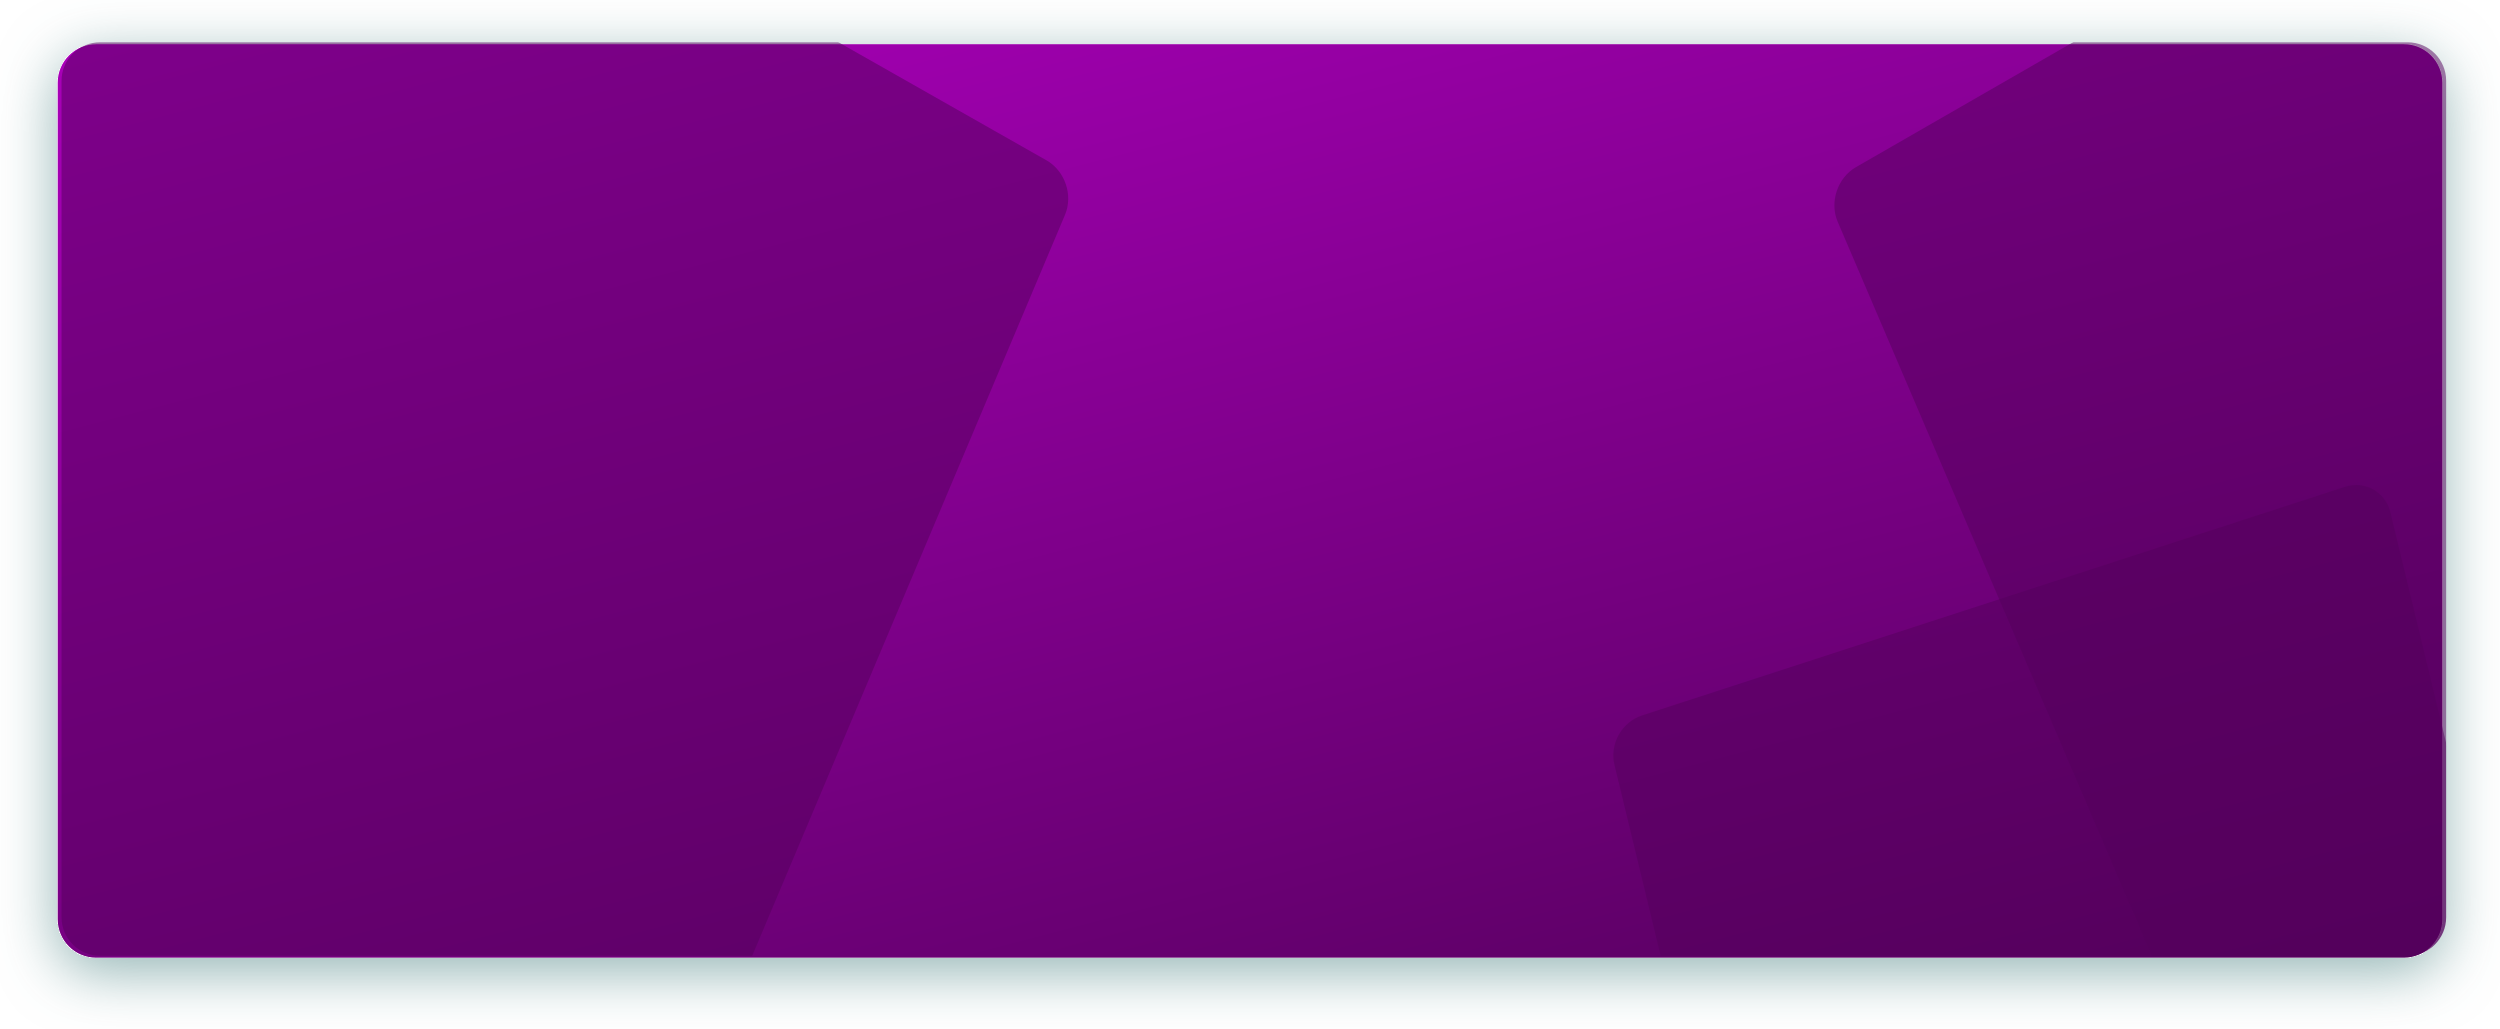
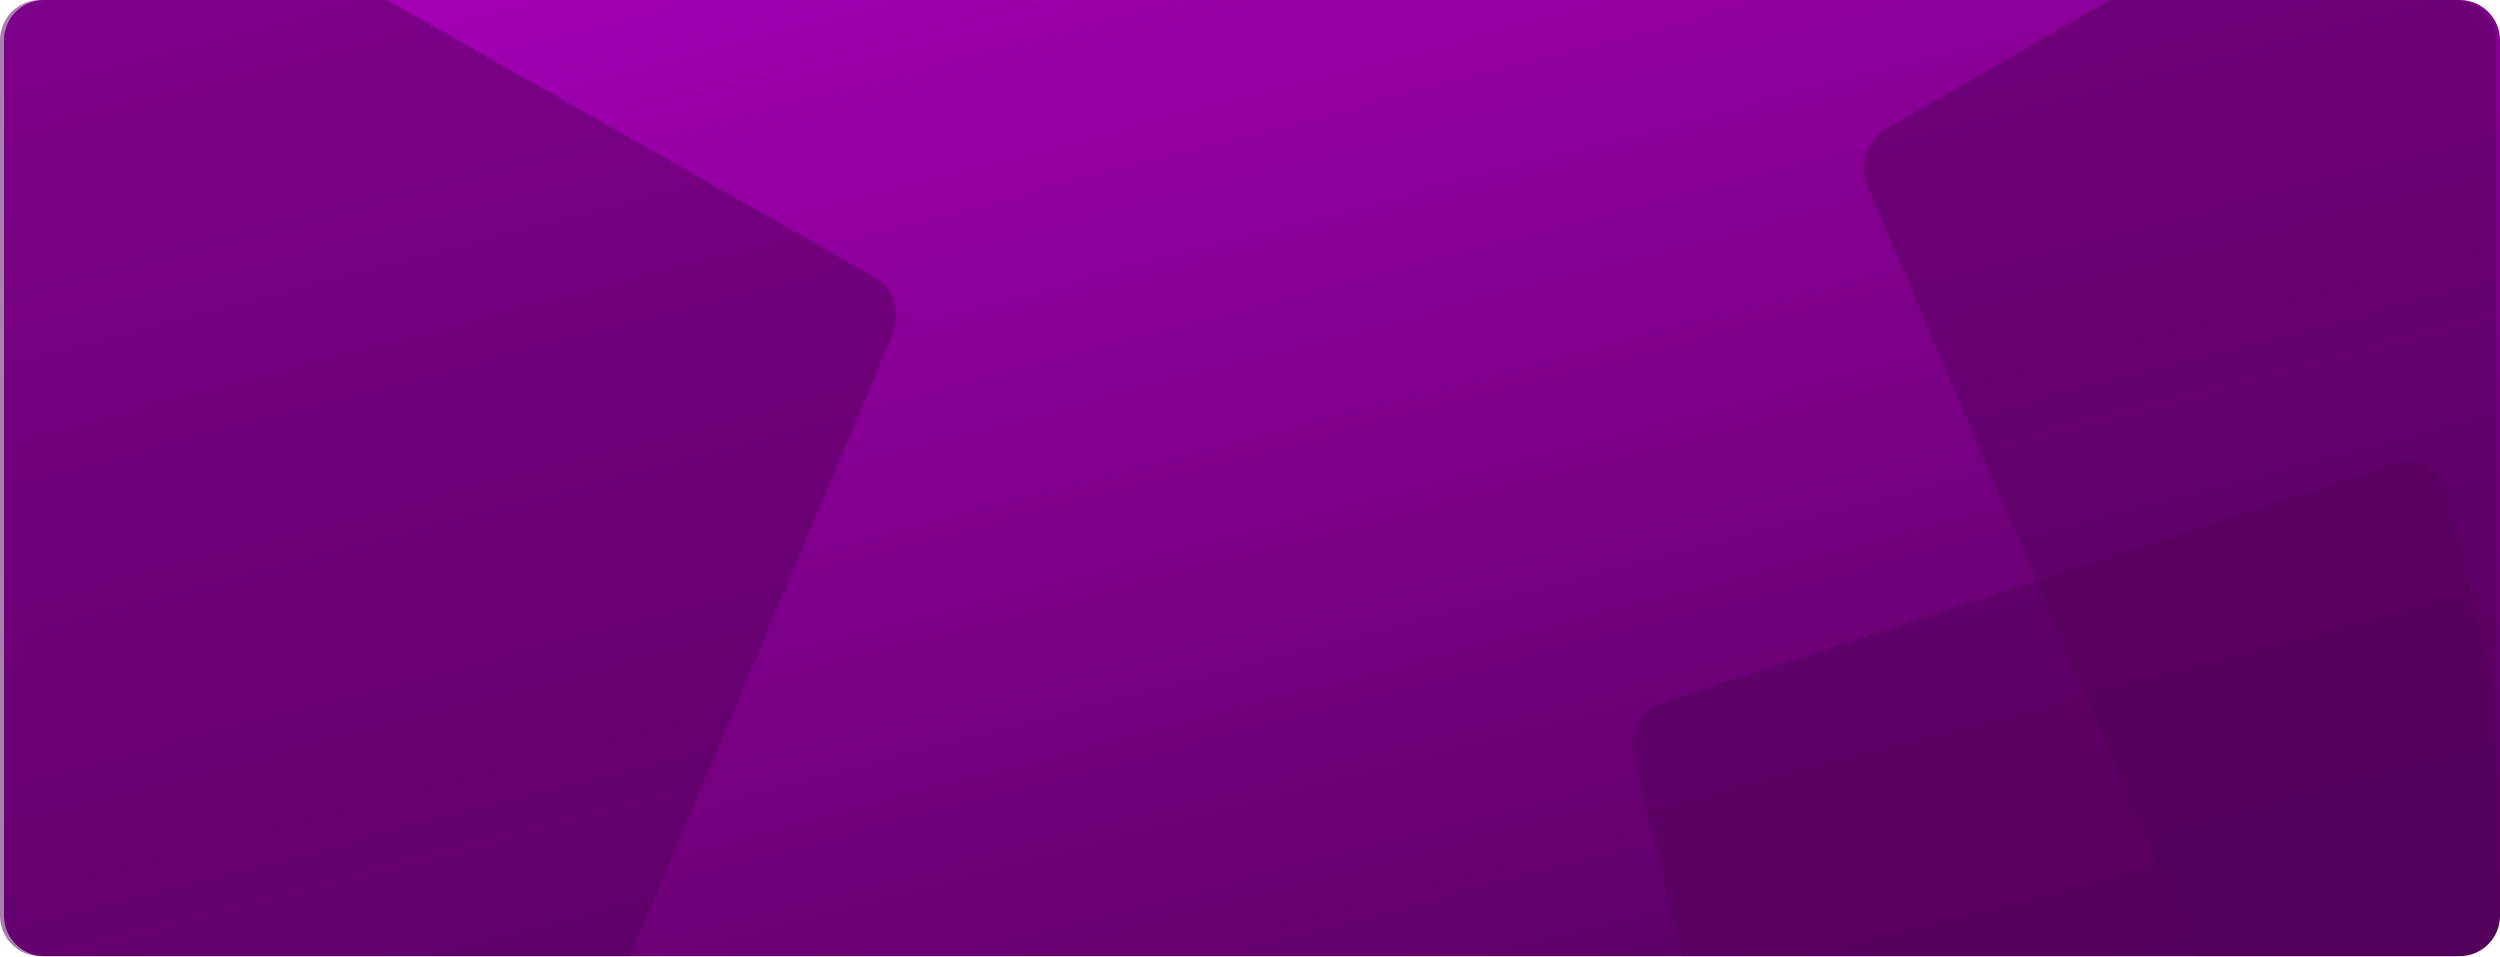
- <svg xmlns="http://www.w3.org/2000/svg" width="1300" height="535" viewBox="0 0 1300 535" fill="none">
-   <g filter="url(#filter0_d_1_363)">
-     <rect x="30" y="23" width="1240" height="475" rx="20" fill="url(#paint0_linear_1_363)" />
-   </g>
-   <mask id="mask0_1_363" style="mask-type:alpha" maskUnits="userSpaceOnUse" x="32" y="22" width="1240" height="475">
-     <rect x="32" y="22" width="1240" height="475" rx="20" fill="#024751" />
+ <svg xmlns="http://www.w3.org/2000/svg" width="1242" height="475" viewBox="0 0 1242 475" fill="none">
+   <rect x="2" width="1240" height="475" rx="20" fill="url(#paint0_linear_1_363)" />
+   <mask id="mask0_1_363" style="mask-type:alpha" maskUnits="userSpaceOnUse" x="0" y="0" width="1240" height="475">
+     <path d="M0 20C0 8.954 8.954 0 20 0H1220C1231.05 0 1240 8.954 1240 20V455C1240 466.046 1231.05 475 1220 475H20C8.954 475 0 466.046 0 455V20Z" fill="#024751" />
  </mask>
  <g mask="url(#mask0_1_363)">
-     <rect width="481.398" height="424.285" rx="20" transform="matrix(0.235046 0.971984 -0.950974 0.30927 1238.29 247)" fill="#54005C" fill-opacity="0.5" />
-     <rect width="591.84" height="433.084" rx="20" transform="matrix(0.393305 0.919408 -0.866793 0.498667 1323.12 -119.059)" fill="#54005C" fill-opacity="0.5" />
-     <rect width="652.695" height="714.486" rx="20" transform="matrix(0.869639 0.493689 -0.388895 0.921282 -6.02051 -228.965)" fill="#54005C" fill-opacity="0.5" />
+     <rect width="481.398" height="424.285" rx="20" transform="matrix(0.235046 0.971984 -0.950974 0.30927 1210.29 224)" fill="#54005C" fill-opacity="0.5" />
+     <rect width="591.84" height="433.084" rx="20" transform="matrix(0.393305 0.919408 -0.866793 0.498667 1295.12 -142.059)" fill="#54005C" fill-opacity="0.5" />
+     <rect width="652.695" height="714.486" rx="20" transform="matrix(0.869639 0.493689 -0.388895 0.921282 -116.14 -175)" fill="#54005C" fill-opacity="0.5" />
  </g>
  <defs>
-     <filter id="filter0_d_1_363" x="0" y="0" width="1300" height="535" filterUnits="userSpaceOnUse" color-interpolation-filters="sRGB">
-       <feFlood flood-opacity="0" result="BackgroundImageFix" />
-       <feColorMatrix in="SourceAlpha" type="matrix" values="0 0 0 0 0 0 0 0 0 0 0 0 0 0 0 0 0 0 127 0" result="hardAlpha" />
-       <feOffset dy="7" />
-       <feGaussianBlur stdDeviation="15" />
-       <feComposite in2="hardAlpha" operator="out" />
-       <feColorMatrix type="matrix" values="0 0 0 0 0.145 0 0 0 0 0.412 0 0 0 0 0.412 0 0 0 0.5 0" />
-       <feBlend mode="normal" in2="BackgroundImageFix" result="effect1_dropShadow_1_363" />
-       <feBlend mode="normal" in="SourceGraphic" in2="effect1_dropShadow_1_363" result="shape" />
-     </filter>
-     <linearGradient id="paint0_linear_1_363" x1="1270" y1="498" x2="1074.02" y2="-250.399" gradientUnits="userSpaceOnUse">
+     <linearGradient id="paint0_linear_1_363" x1="1242" y1="475" x2="1046.02" y2="-273.399" gradientUnits="userSpaceOnUse">
      <stop stop-color="#54005C" />
      <stop offset="1" stop-color="#A900B9" />
    </linearGradient>
  </defs>
</svg>
